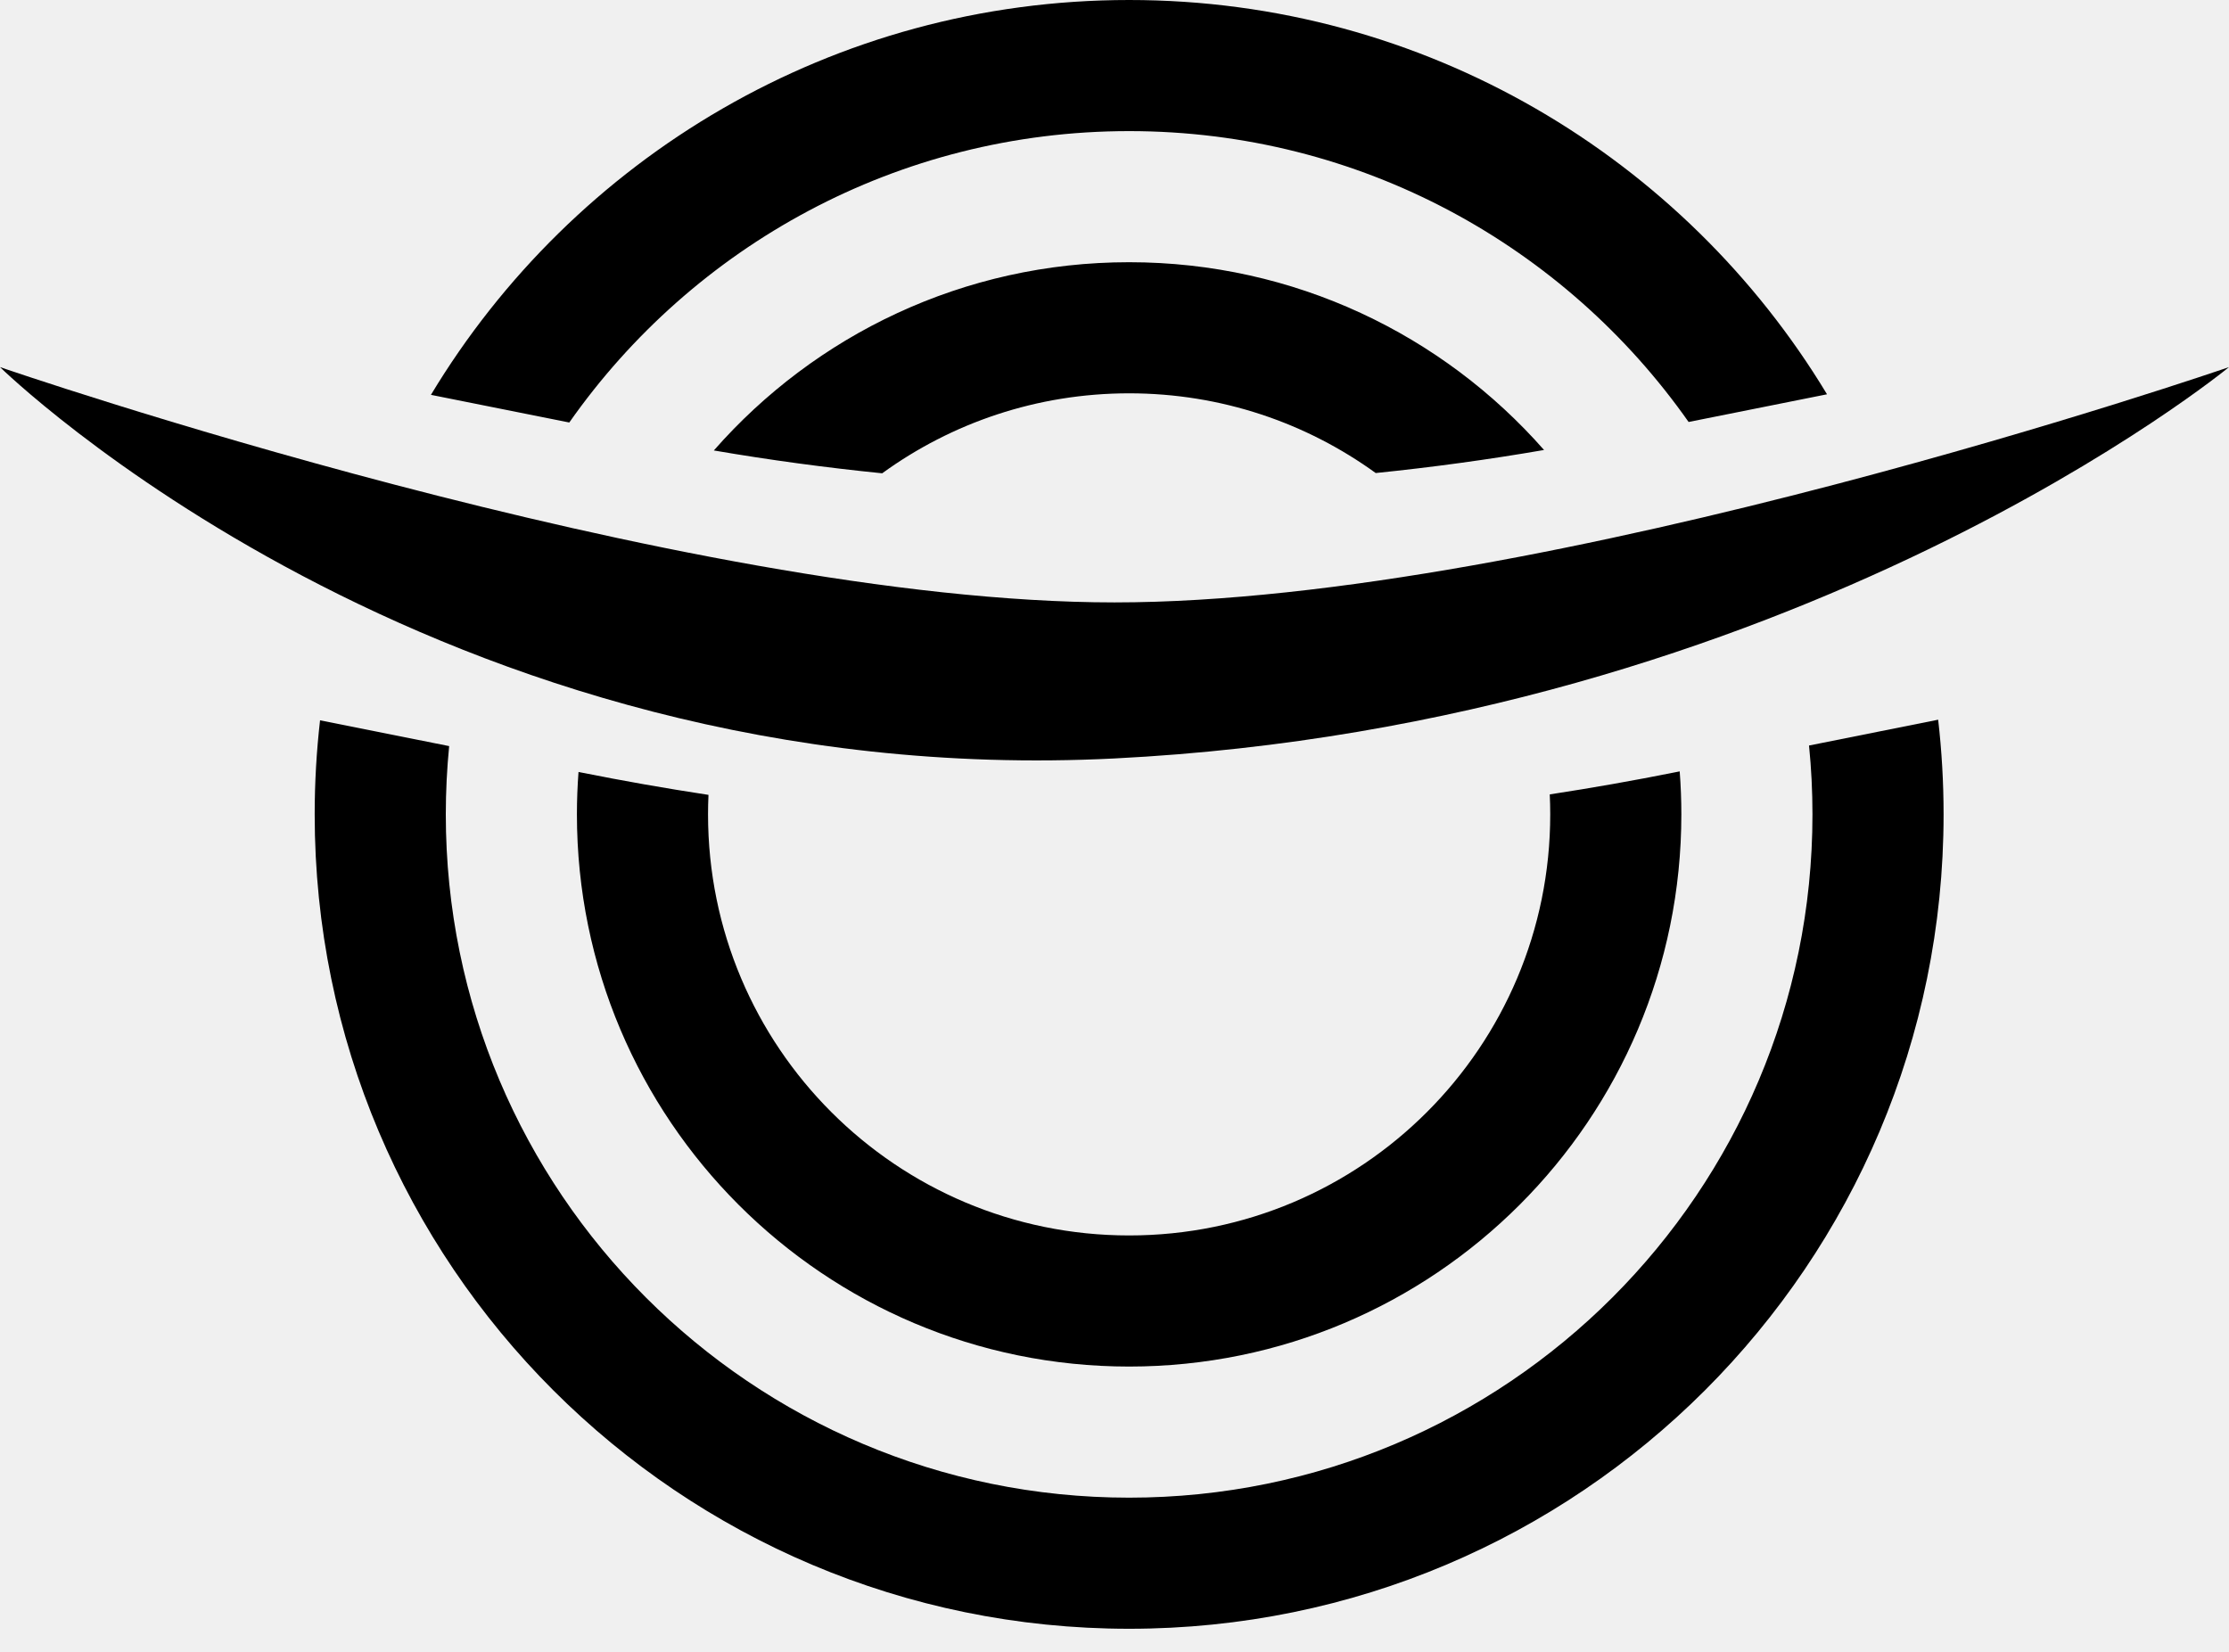
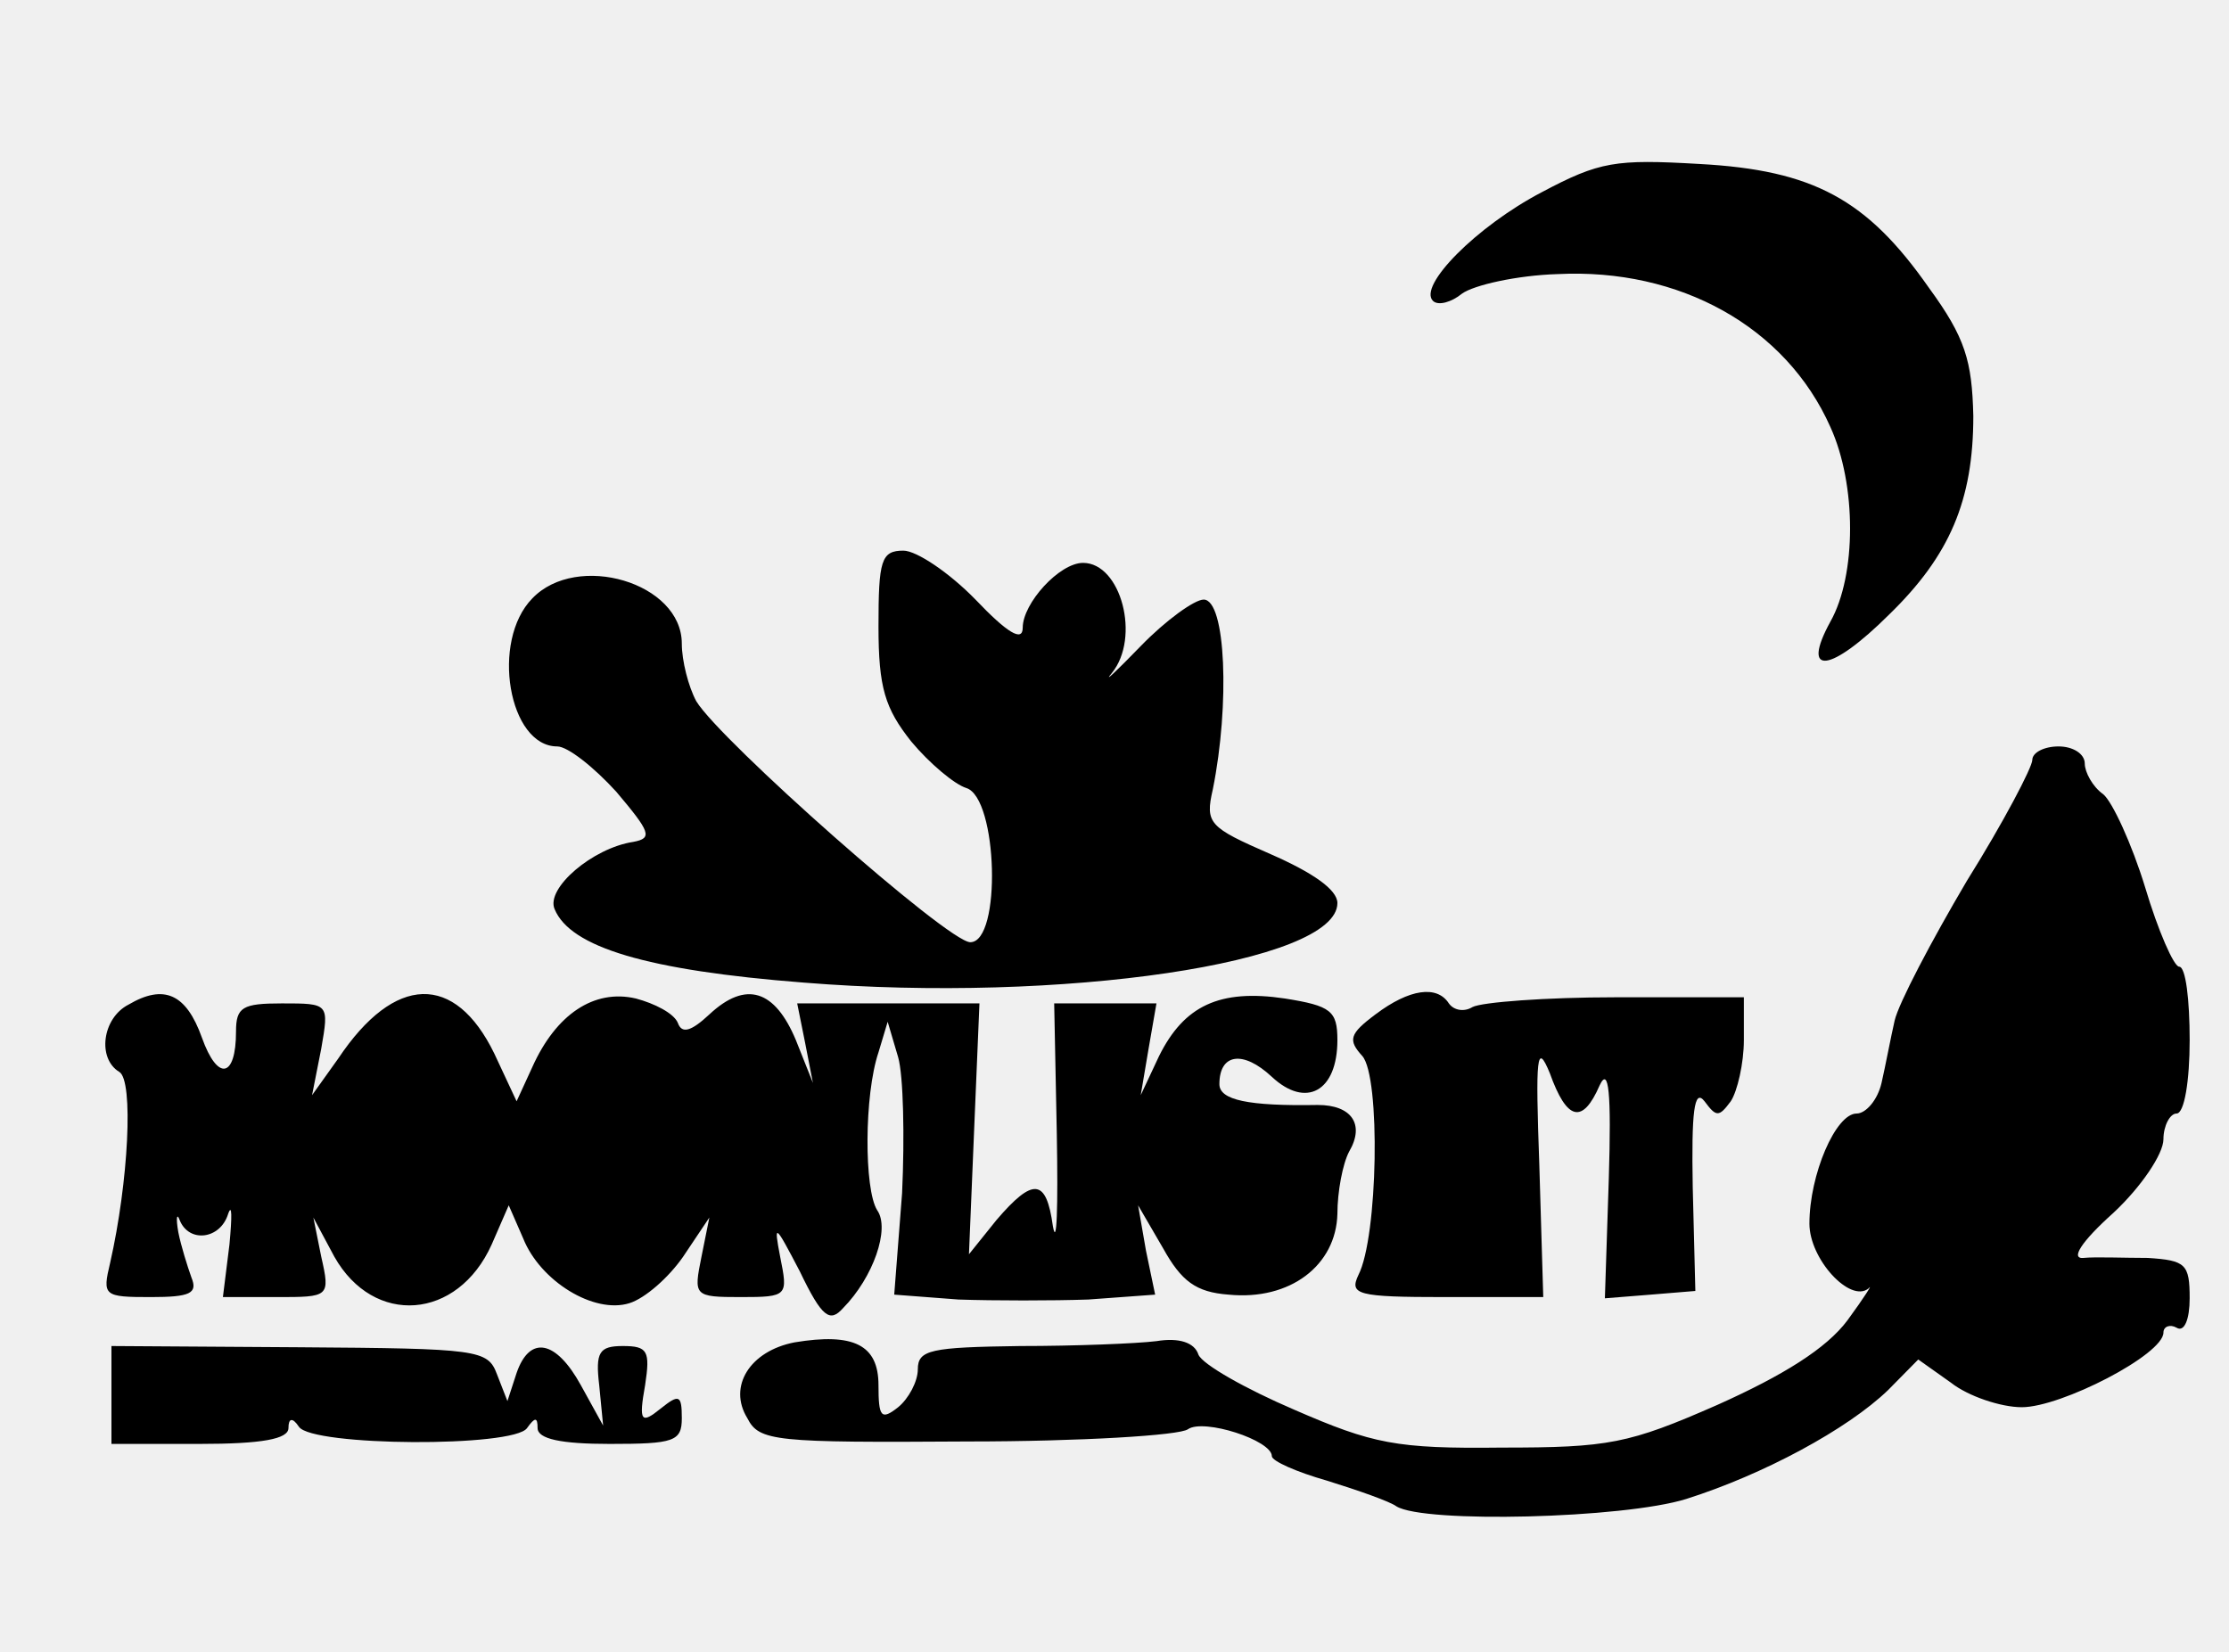
- <svg xmlns="http://www.w3.org/2000/svg" width="85" height="63" viewBox="0 0 85 63" fill="none">
-   <path fill-rule="evenodd" clip-rule="evenodd" d="M27.017 30.314C27.006 30.56 27 30.808 27 31.058C27 39.927 34.189 47.116 43.058 47.116C51.927 47.116 59.116 39.927 59.116 31.058C59.116 30.803 59.11 30.549 59.098 30.296C60.699 30.051 62.295 29.77 63.886 29.451L64.053 29.418C64.095 29.959 64.116 30.506 64.116 31.058C64.116 42.688 54.688 52.116 43.058 52.116C31.428 52.116 22 42.688 22 31.058C22 30.514 22.021 29.975 22.061 29.441L22.114 29.451C23.743 29.777 25.378 30.065 27.017 30.314ZM52.461 18.04C49.818 16.127 46.57 15 43.058 15C39.54 15 36.286 16.131 33.641 18.05C31.494 17.834 29.353 17.544 27.221 17.179C31.081 12.778 36.745 10 43.058 10C49.363 10 55.021 12.771 58.88 17.161C56.749 17.529 54.608 17.821 52.461 18.04ZM68.985 28.432C69.072 29.295 69.116 30.172 69.116 31.058C69.116 45.45 57.45 57.116 43.058 57.116C28.667 57.116 17 45.45 17 31.058C17 30.179 17.044 29.311 17.128 28.454L12.205 27.47C12.07 28.647 12 29.844 12 31.058C12 48.211 25.905 62.116 43.058 62.116C60.211 62.116 74.116 48.211 74.116 31.058C74.116 29.837 74.046 28.632 73.909 27.447L68.985 28.432ZM69.671 15.037L64.393 16.093C59.678 9.384 51.88 5 43.058 5C34.227 5 26.422 9.393 21.709 16.113L16.433 15.058C21.867 6.035 31.758 0 43.058 0C54.35 0 64.234 6.026 69.671 15.037Z" fill="black" />
-   <mask id="path-2-inside-1" fill="white">
-     <path d="M42.5 28.925C16.546 30.231 0 14 0 14C0 14 26 22.974 42.5 22.974C59 22.974 85 14 85 14C85 14 68.454 27.619 42.5 28.925Z" />
-   </mask>
-   <path d="M0 14L5.873 -3.015L-12.605 26.849L0 14ZM42.5 28.925L41.595 10.948L42.5 28.925ZM85 14L96.439 27.898L79.127 -3.015L85 14ZM0 14C-12.605 26.849 -12.6 26.855 -12.595 26.86C-12.593 26.862 -12.587 26.867 -12.584 26.871C-12.576 26.878 -12.569 26.885 -12.56 26.893C-12.544 26.909 -12.527 26.925 -12.509 26.943C-12.473 26.978 -12.432 27.017 -12.387 27.061C-12.297 27.147 -12.189 27.248 -12.064 27.365C-11.814 27.597 -11.495 27.887 -11.107 28.227C-10.333 28.906 -9.282 29.787 -7.966 30.797C-5.346 32.807 -1.615 35.375 3.117 37.872C12.559 42.854 26.401 47.758 43.405 46.903L41.595 10.948C32.645 11.398 25.237 8.839 19.917 6.033C17.268 4.635 15.241 3.227 13.948 2.235C13.307 1.743 12.863 1.366 12.631 1.162C12.515 1.061 12.454 1.004 12.448 0.999C12.446 0.997 12.458 1.008 12.484 1.033C12.497 1.045 12.513 1.061 12.533 1.081C12.544 1.09 12.555 1.101 12.566 1.113C12.572 1.119 12.579 1.125 12.585 1.131C12.588 1.134 12.593 1.139 12.595 1.141C12.6 1.145 12.605 1.15 0 14ZM43.405 46.903C59.328 46.101 72.316 41.53 81.317 37.178C85.834 34.995 89.418 32.833 91.955 31.151C93.227 30.308 94.245 29.579 94.995 29.02C95.37 28.741 95.679 28.503 95.92 28.314C96.041 28.219 96.144 28.137 96.231 28.067C96.274 28.032 96.313 28 96.348 27.972C96.365 27.958 96.382 27.945 96.397 27.932C96.404 27.926 96.412 27.92 96.419 27.914C96.422 27.911 96.428 27.907 96.429 27.906C96.434 27.902 96.439 27.898 85 14C73.561 0.102 73.566 0.099 73.57 0.095C73.572 0.093 73.576 0.089 73.579 0.087C73.586 0.082 73.591 0.077 73.597 0.073C73.608 0.063 73.618 0.055 73.628 0.047C73.647 0.032 73.661 0.02 73.673 0.011C73.695 -0.007 73.703 -0.013 73.696 -0.007C73.682 0.004 73.61 0.06 73.482 0.155C73.226 0.346 72.748 0.692 72.063 1.146C70.687 2.058 68.513 3.383 65.648 4.767C59.889 7.552 51.627 10.443 41.595 10.948L43.405 46.903ZM85 14C79.127 -3.015 79.129 -3.016 79.13 -3.016C79.131 -3.016 79.132 -3.017 79.133 -3.017C79.134 -3.017 79.135 -3.018 79.136 -3.018C79.137 -3.018 79.137 -3.018 79.135 -3.018C79.131 -3.016 79.121 -3.013 79.106 -3.008C79.074 -2.997 79.019 -2.978 78.94 -2.952C78.784 -2.899 78.537 -2.816 78.207 -2.707C77.547 -2.489 76.561 -2.169 75.317 -1.78C72.818 -1 69.327 0.039 65.375 1.075C57.005 3.268 48.283 4.974 42.5 4.974V40.974C53.217 40.974 65.745 38.193 74.5 35.899C79.111 34.691 83.151 33.487 86.043 32.585C87.494 32.132 88.668 31.751 89.494 31.478C89.908 31.341 90.235 31.232 90.468 31.153C90.584 31.114 90.677 31.082 90.744 31.059C90.778 31.047 90.806 31.038 90.828 31.031C90.838 31.027 90.847 31.024 90.855 31.021C90.859 31.02 90.862 31.019 90.865 31.018C90.867 31.017 90.868 31.017 90.869 31.016C90.871 31.016 90.873 31.015 85 14ZM42.5 4.974C36.717 4.974 27.995 3.268 19.625 1.075C15.673 0.039 12.182 -1 9.684 -1.78C8.439 -2.169 7.453 -2.489 6.793 -2.707C6.463 -2.816 6.216 -2.899 6.06 -2.952C5.981 -2.978 5.926 -2.997 5.895 -3.008C5.879 -3.013 5.869 -3.016 5.865 -3.018C5.863 -3.018 5.863 -3.018 5.864 -3.018C5.865 -3.018 5.866 -3.017 5.867 -3.017C5.868 -3.017 5.869 -3.016 5.87 -3.016C5.871 -3.016 5.873 -3.015 0 14C-5.873 31.015 -5.871 31.016 -5.869 31.016C-5.868 31.017 -5.866 31.017 -5.865 31.018C-5.862 31.019 -5.859 31.02 -5.855 31.021C-5.847 31.024 -5.838 31.027 -5.827 31.031C-5.806 31.038 -5.778 31.047 -5.744 31.059C-5.676 31.082 -5.584 31.114 -5.468 31.153C-5.235 31.232 -4.908 31.341 -4.494 31.478C-3.668 31.751 -2.494 32.132 -1.043 32.585C1.849 33.487 5.889 34.691 10.5 35.899C19.255 38.193 31.783 40.974 42.5 40.974V4.974Z" fill="black" mask="url(#path-2-inside-1)" />
+ <svg xmlns="http://www.w3.org/2000/svg" version="1.0" width="85pt" height="63pt" viewBox="0 0 85 63" preserveAspectRatio="xMidYMid meet">
+   <g transform="translate(0,63) scale(0.05,-0.046667)" fill="#000000" stroke="none">
+     <path d="M1176 1193 c-50 -28 -95 -77 -83 -89 4 -4 14 -1 22 6 9 7 42 15 73 16 93 5 174 -43 208 -125 20 -47 20 -121 0 -159 -23 -45 0 -42 45 6 46 48 64 93 64 162 -1 45 -6 64 -34 105 -47 72 -88 96 -175 101 -64 4 -76 2 -120 -23z" />
+     <path d="M670 838 c0 -50 5 -67 25 -94 14 -18 33 -35 42 -38 24 -8 27 -126 3 -126 -17 0 -191 165 -209 197 -6 12 -11 33 -11 47 0 50 -80 75 -114 37 -32 -35 -18 -121 19 -121 8 0 28 -17 45 -37 26 -33 28 -38 13 -41 -31 -5 -67 -38 -60 -55 12 -31 70 -50 190 -60 196 -17 407 16 407 65 0 11 -19 25 -51 40 -47 22 -50 25 -44 53 13 69 10 155 -7 155 -7 0 -29 -17 -48 -38 -19 -21 -29 -31 -22 -22 22 29 7 90 -22 90 -18 0 -46 -33 -46 -53 0 -12 -12 -4 -36 23 -20 22 -45 40 -55 40 -17 0 -19 -8 -19 -62z" />
+     <path d="M1550 729 c0 -6 -22 -51 -50 -99 -27 -49 -52 -100 -55 -114 -3 -14 -7 -37 -10 -51 -3 -14 -12 -25 -19 -25 -16 0 -36 -50 -36 -90 0 -29 31 -65 45 -53 4 5 -3 -7 -16 -26 -16 -23 -49 -45 -99 -69 -68 -32 -83 -35 -165 -35 -80 -1 -98 3 -158 31 -37 17 -70 37 -73 45 -3 10 -15 14 -32 11 -15 -2 -62 -4 -104 -4 -68 -1 -78 -3 -78 -19 0 -10 -7 -24 -15 -31 -13 -11 -15 -8 -15 18 0 33 -19 43 -64 35 -34 -7 -51 -36 -36 -62 9 -19 21 -20 168 -19 86 0 162 5 168 10 12 9 64 -9 64 -22 0 -4 19 -13 42 -20 24 -8 48 -17 53 -21 21 -14 173 -10 221 6 59 20 123 57 154 89 l23 25 25 -19 c13 -11 38 -20 54 -20 30 0 108 43 108 61 0 5 5 7 10 4 6 -4 10 7 10 24 0 28 -3 31 -32 33 -18 0 -40 1 -49 0 -10 -1 -2 13 23 37 21 21 38 48 38 60 0 11 5 21 10 21 6 0 10 27 10 60 0 33 -3 60 -8 60 -4 0 -16 29 -26 65 -10 35 -25 70 -32 76 -8 6 -14 18 -14 25 0 8 -9 14 -20 14 -11 0 -20 -5 -20 -11z" />
+     <path d="M98 529 c-20 -11 -24 -44 -7 -55 11 -7 7 -90 -7 -156 -6 -27 -5 -28 31 -28 30 0 36 3 31 16 -3 9 -8 26 -10 37 -2 12 -1 16 1 10 7 -19 31 -16 37 5 3 9 3 -2 1 -25 l-5 -43 41 0 c40 0 41 0 34 33 l-6 32 16 -32 c30 -57 94 -52 120 10 l13 32 11 -27 c13 -35 54 -62 81 -53 12 4 30 21 41 38 l20 32 -6 -32 c-6 -32 -6 -33 30 -33 36 0 36 1 30 33 -5 28 -4 27 15 -12 17 -38 23 -42 33 -30 23 25 36 65 26 80 -10 17 -10 94 1 129 l7 25 8 -29 c4 -15 5 -65 3 -111 l-6 -83 49 -4 c27 -1 72 -1 99 0 l51 4 -7 36 -6 37 19 -35 c14 -27 25 -36 50 -38 47 -5 82 24 83 66 0 18 4 41 9 51 12 22 2 38 -24 38 -53 -1 -75 4 -75 17 0 25 18 28 40 6 26 -26 50 -12 50 30 0 24 -5 28 -40 34 -50 8 -77 -6 -96 -47 l-14 -32 6 38 6 37 -39 0 -39 0 2 -107 c1 -60 0 -93 -3 -75 -5 39 -15 40 -43 5 l-21 -28 4 103 4 102 -69 0 -70 0 6 -32 6 -33 -13 35 c-16 41 -38 49 -66 21 -14 -14 -21 -16 -24 -7 -3 8 -18 16 -32 20 -32 8 -61 -13 -79 -56 l-12 -28 -17 39 c-30 66 -76 65 -119 -4 l-20 -30 7 38 c6 37 6 37 -30 37 -30 0 -35 -3 -35 -23 0 -38 -14 -41 -26 -5 -12 36 -29 44 -56 27z" />
+     <path d="M1049 521 c-20 -16 -21 -21 -10 -34 14 -17 12 -148 -3 -179 -7 -16 -1 -18 66 -18 l75 0 -3 108 c-3 89 -2 101 8 75 13 -39 25 -42 38 -10 7 16 9 -6 7 -76 l-3 -98 35 3 34 3 -2 85 c-1 61 1 81 9 70 9 -13 11 -13 20 0 5 8 10 31 10 50 l0 35 -98 0 c-53 0 -102 -4 -109 -8 -6 -4 -14 -3 -18 3 -9 15 -30 12 -56 -9z" />
+     <path d="M85 210 l0 -40 67 0 c48 0 68 4 68 13 0 8 3 9 8 1 10 -16 164 -17 174 -1 6 9 8 9 8 0 0 -9 18 -13 55 -13 49 0 55 2 55 21 0 19 -2 20 -16 8 -15 -13 -17 -11 -12 19 4 28 2 32 -17 32 -18 0 -21 -5 -18 -32 l3 -33 -17 33 c-19 37 -39 41 -49 10 l-7 -23 -8 22 c-7 20 -14 21 -151 22 l-143 1 0 -40z" />
+   </g>
</svg>
